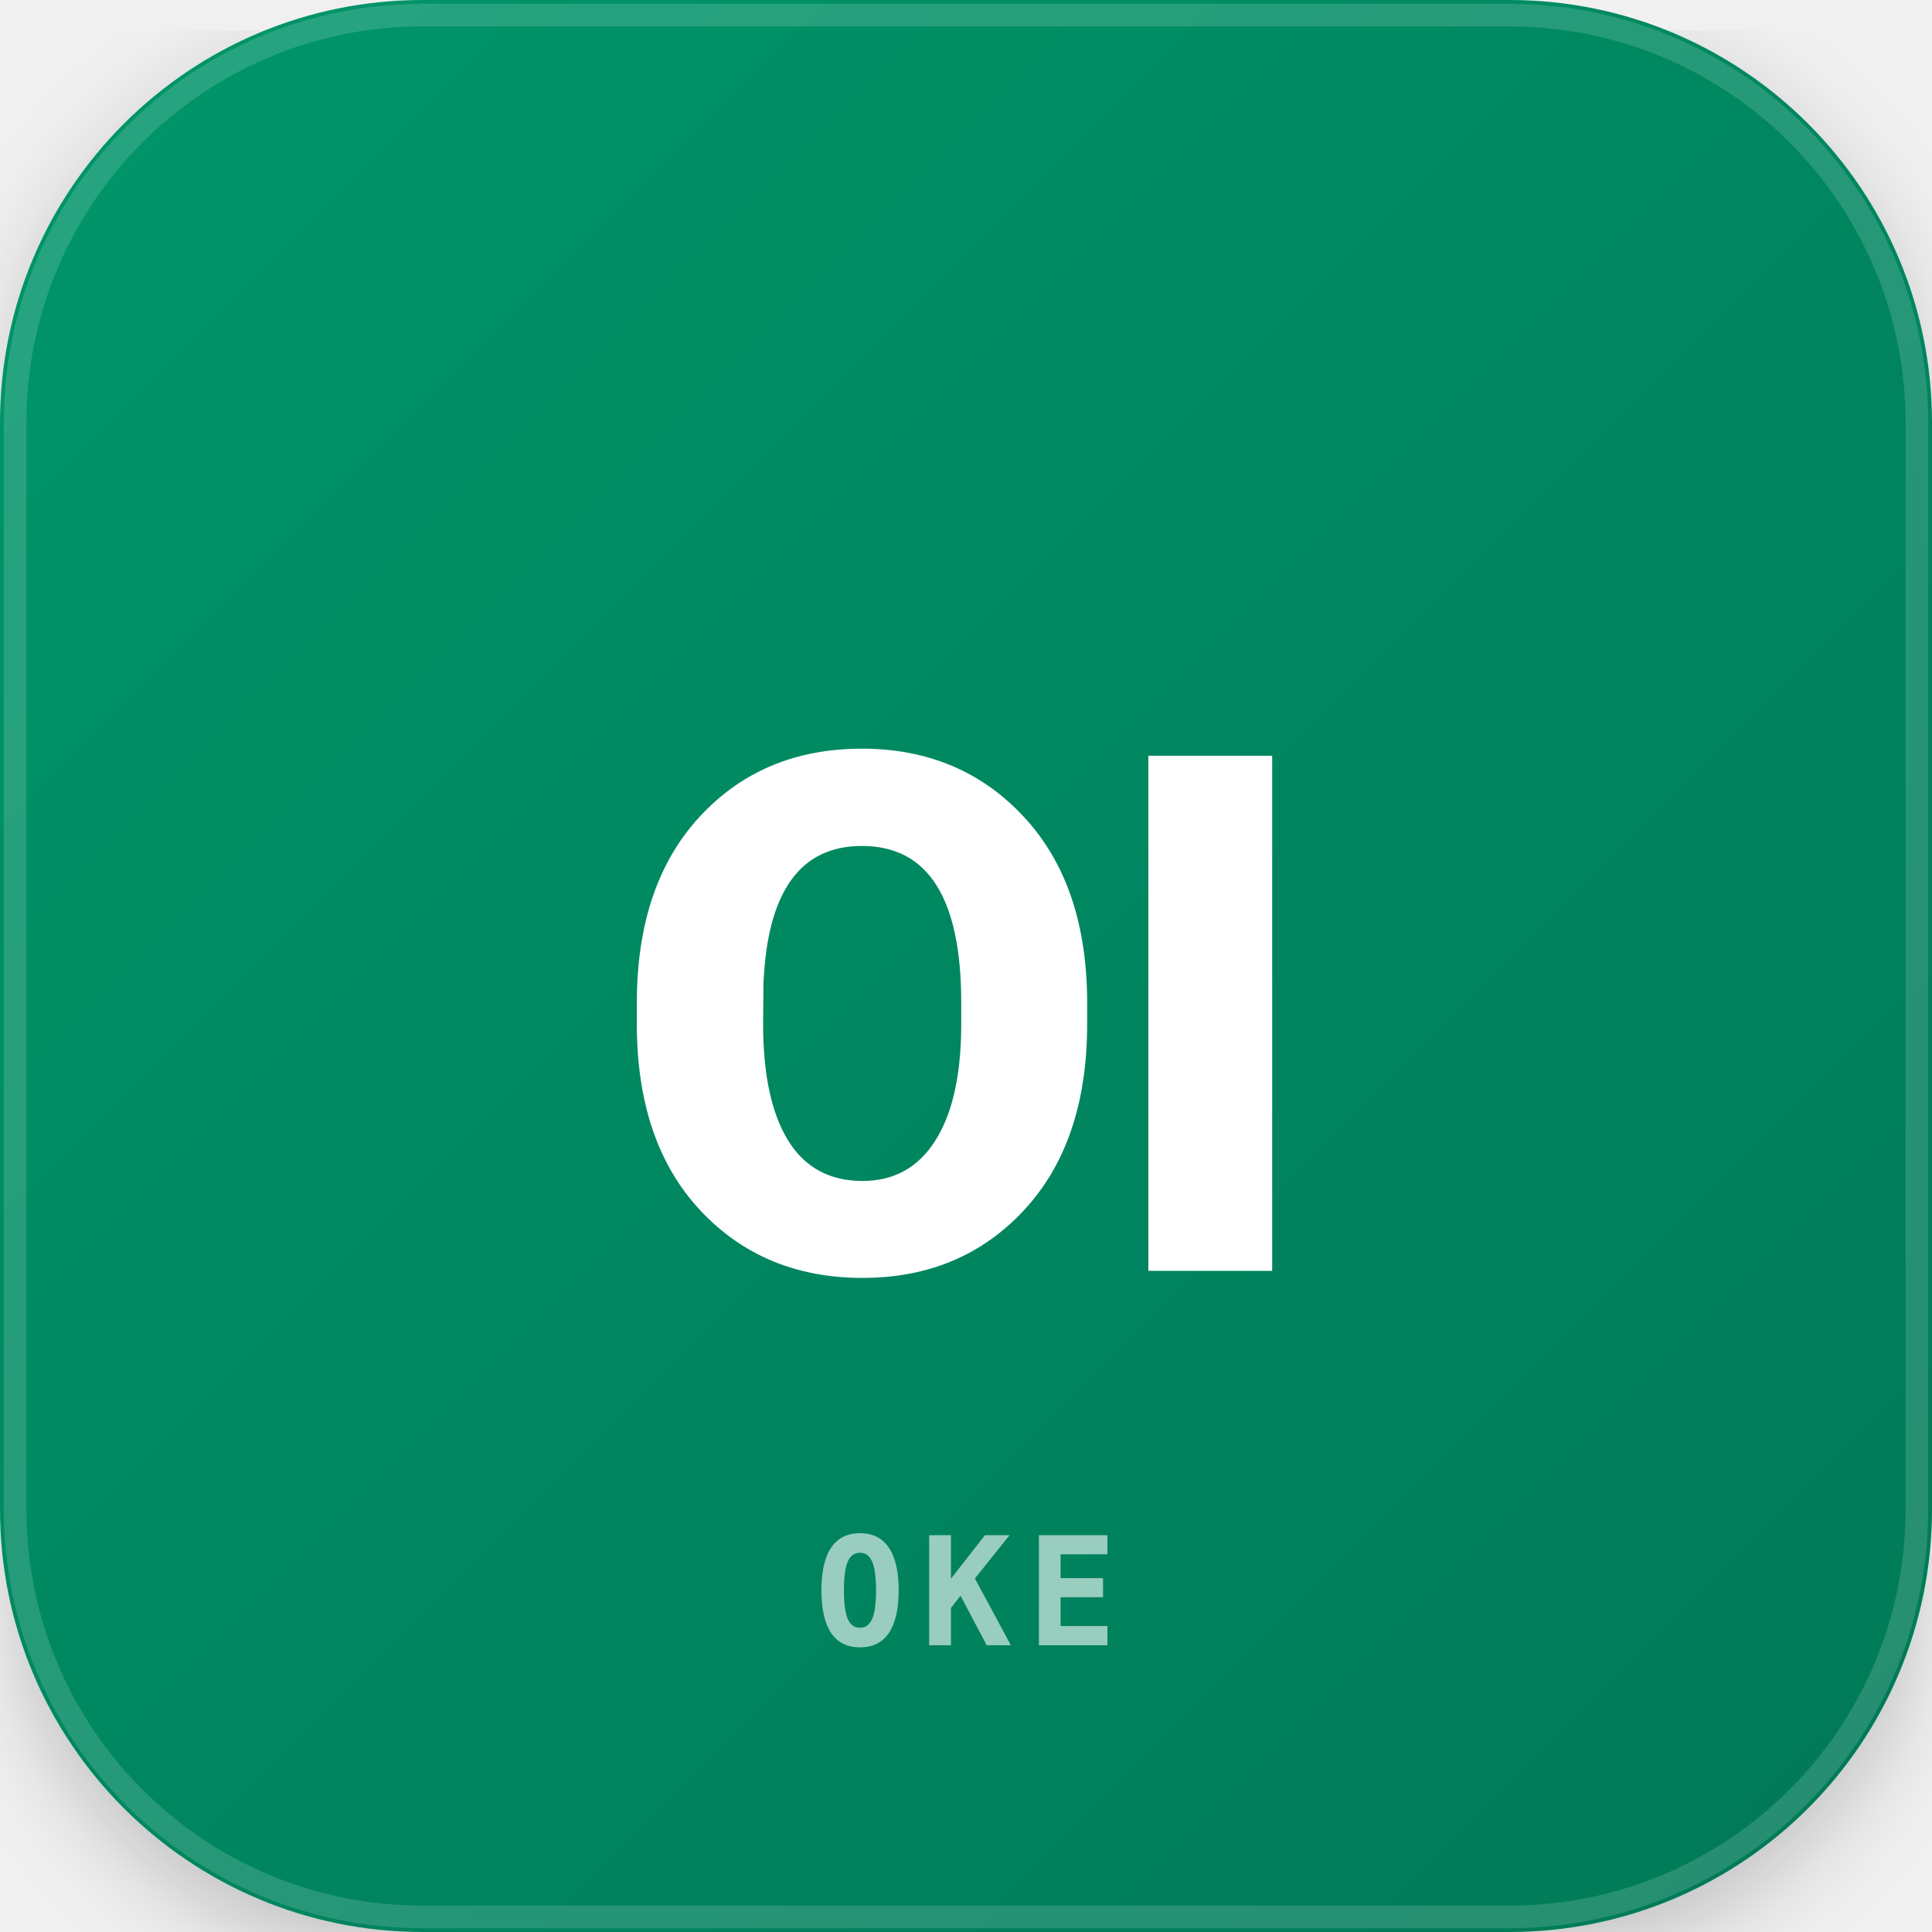
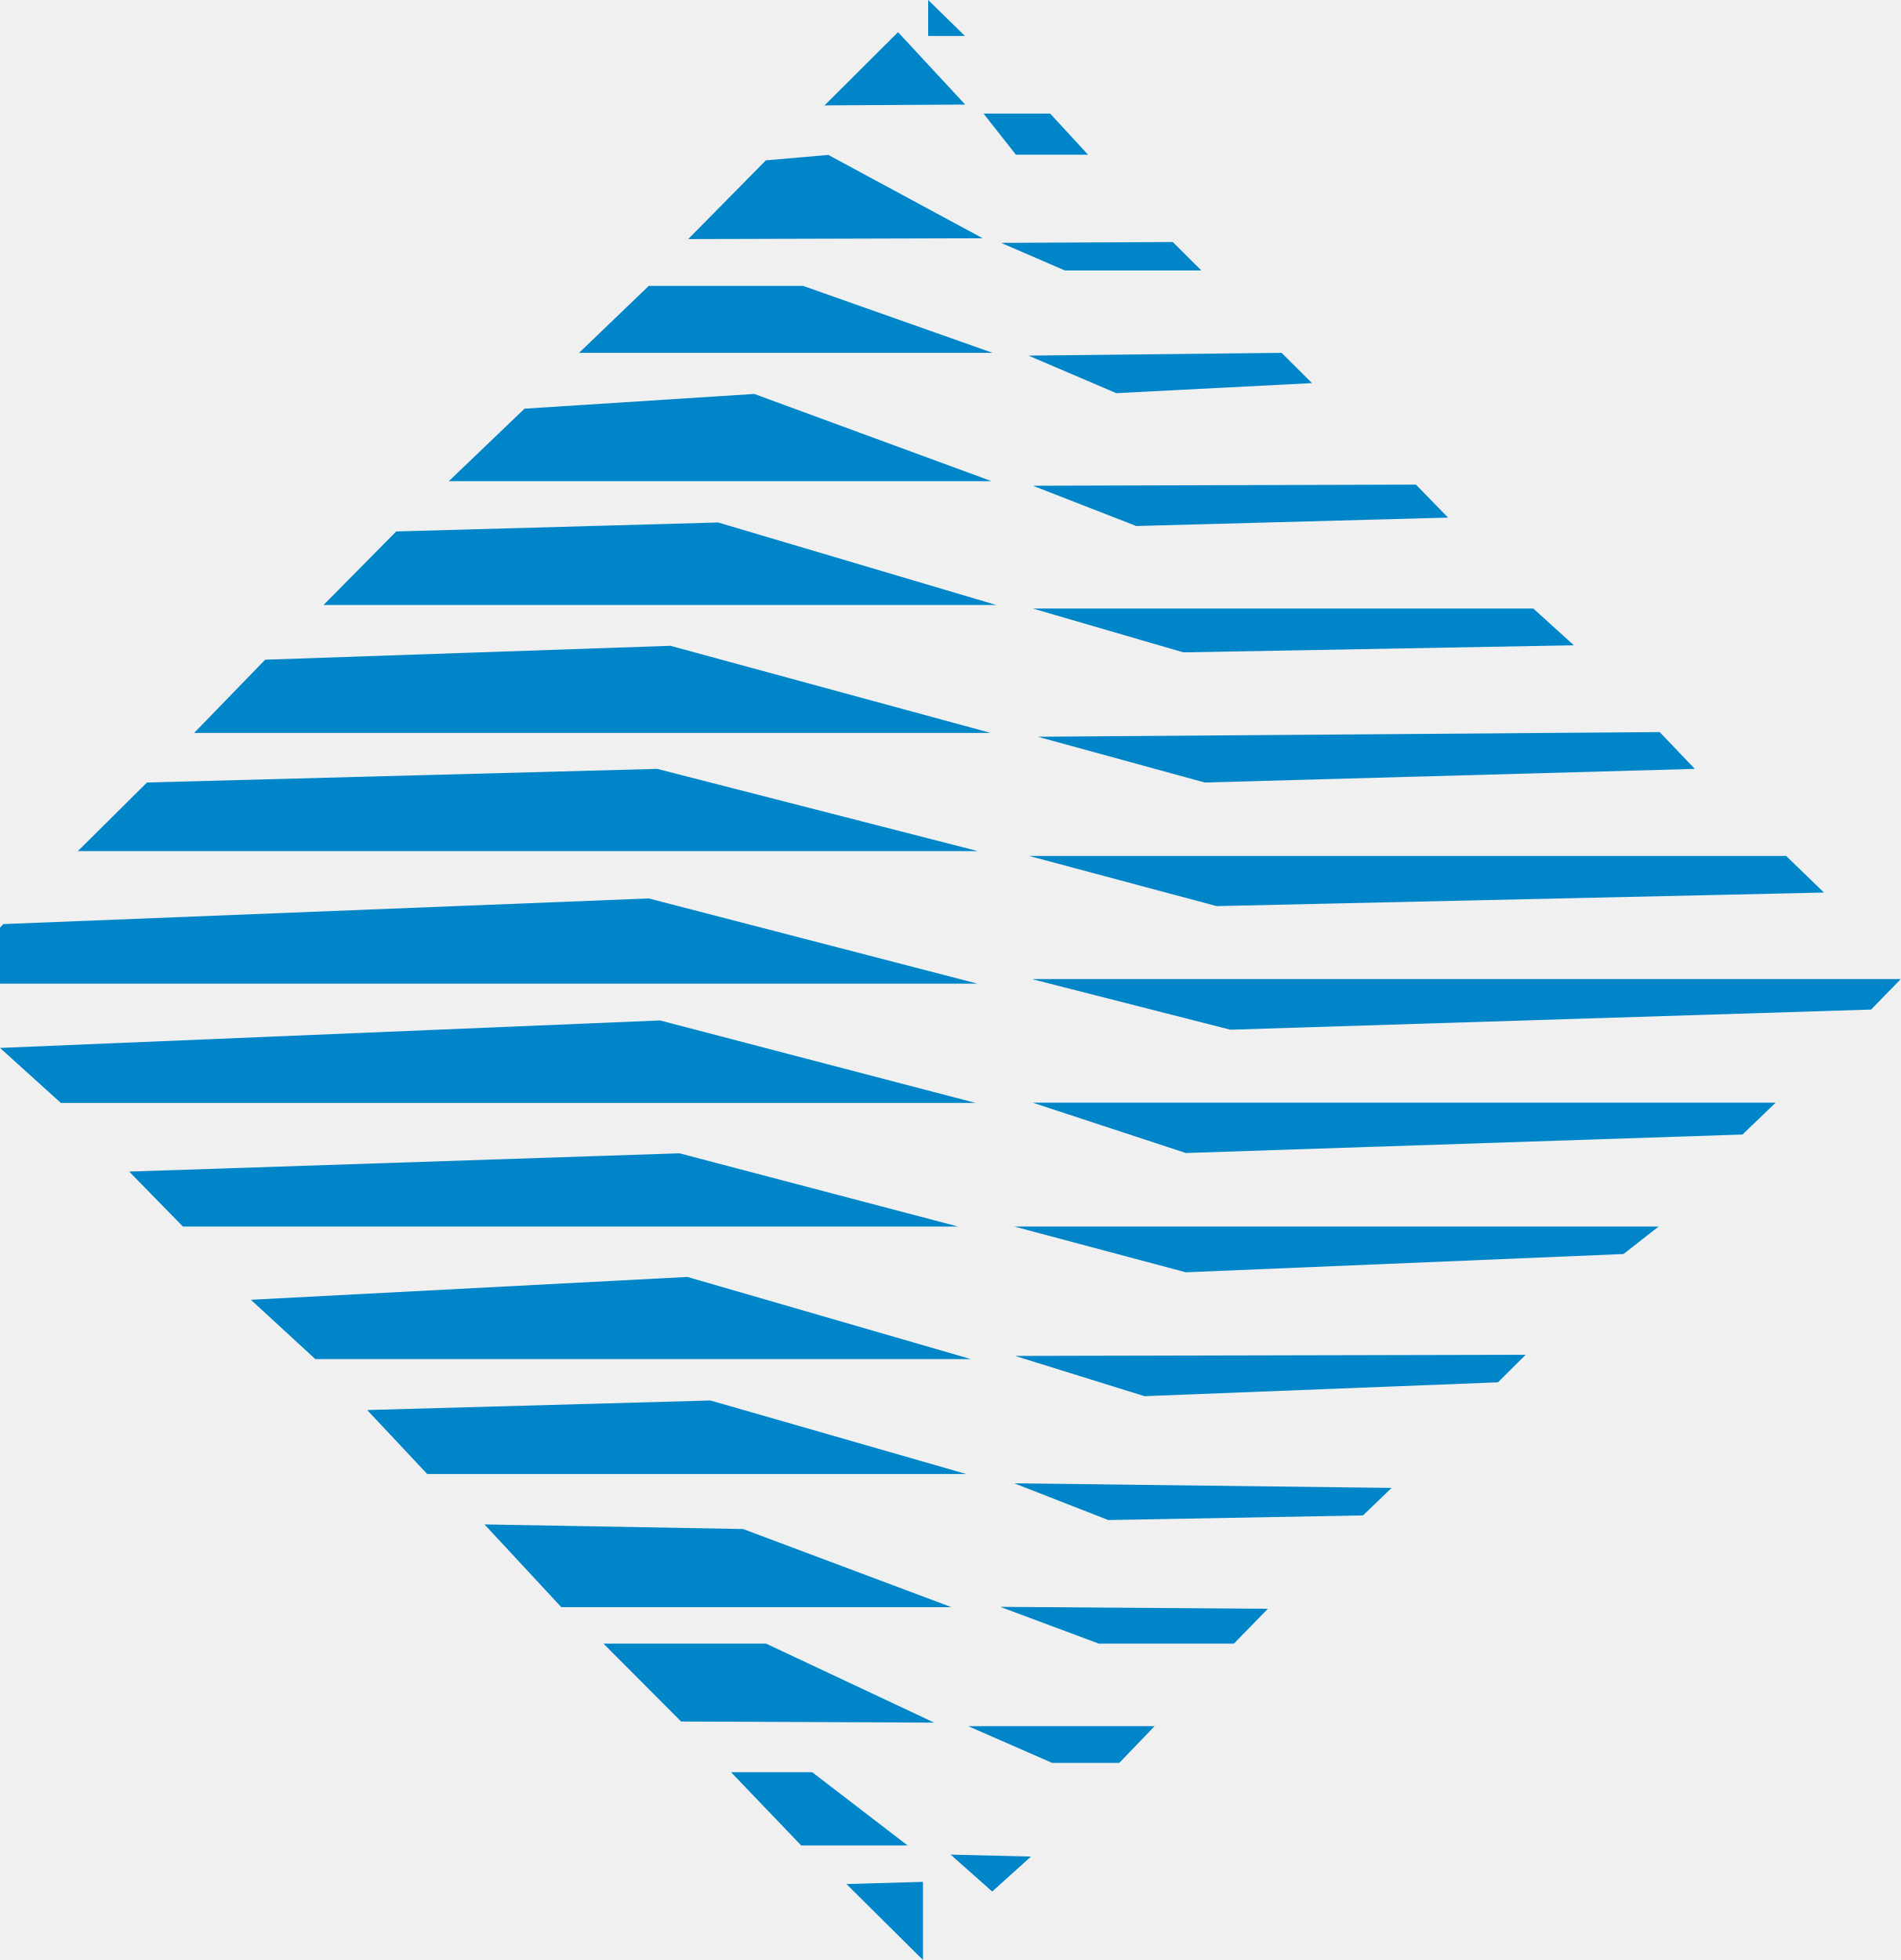
- <svg xmlns="http://www.w3.org/2000/svg" viewBox="0 0 256 256" width="256" height="256">
-   <defs>
-     <linearGradient id="grad-OKE" x1="0%" y1="0%" x2="100%" y2="100%">
-       <stop offset="0%" stop-color="#059669" />
-       <stop offset="100%" stop-color="#047857" />
-     </linearGradient>
-     <filter id="shadow-OKE" x="-10%" y="-10%" width="120%" height="120%">
-       <feDropShadow dx="0" dy="4" stdDeviation="6" flood-opacity="0.2" />
-     </filter>
-   </defs>
-   <rect width="256" height="256" rx="56" fill="url(#grad-OKE)" filter="url(#shadow-OKE)" />
-   <rect x="2" y="2" width="252" height="252" rx="54" fill="none" stroke="#ffffff" stroke-width="3" stroke-opacity="0.15" />
-   <text x="128" y="142" font-family="system-ui, -apple-system, BlinkMacSystemFont, 'Segoe UI', Roboto, sans-serif" font-size="96" font-weight="800" letter-spacing="-1.5" fill="#ffffff" text-anchor="middle" dominant-baseline="middle">
-     OI
-   </text>
-   <text x="128" y="218" font-family="ui-monospace, SFMono-Regular, Menlo, Monaco, Consolas, monospace" font-size="20" font-weight="700" letter-spacing="2" fill="#ffffff" fill-opacity="0.6" text-anchor="middle">
-     OKE
-   </text>
+ <svg xmlns="http://www.w3.org/2000/svg" viewBox="804.533 15.238 40.464 41.722">
+   <path d="M822.553 55.343L824.182 55.297L824.182 56.96L822.553 55.343M825.653 55.5L824.771 54.717L826.481 54.758L825.659 55.5L825.653 55.5M821.589 54.521L820.096 52.962L821.823 52.962L823.854 54.521L821.589 54.521M826.931 52.764L825.145 51.982L829.114 51.982L828.361 52.764L826.931 52.764M819.033 51.883L817.381 50.226L820.843 50.226L824.421 51.907L819.033 51.883M827.912 50.226L827.912 50.22L825.828 49.443L831.524 49.484L830.801 50.226L827.912 50.226M816.477 49.449L816.477 49.443L814.848 47.688L820.352 47.786L824.788 49.449L816.477 49.449M826.126 46.813L834.158 46.911L833.551 47.496L828.128 47.595L826.126 46.813M813.628 46.615L812.35 45.253L819.658 45.05L825.104 46.615L813.628 46.615M826.143 44.101L826.149 44.101L837.012 44.077L836.423 44.663L828.898 44.958L826.143 44.101M811.246 44.169L809.874 42.906L819.167 42.42L825.203 44.169L811.246 44.169M826.126 41.347L826.131 41.347L839.843 41.347L839.096 41.932L829.779 42.321L826.126 41.347M808.427 41.347L807.283 40.177L807.289 40.177L818.998 39.788L824.929 41.347L808.427 41.347M826.517 38.71L842.335 38.71L841.629 39.388L829.779 39.782L826.517 38.71M805.829 38.716L804.533 37.545L818.584 36.96L825.303 38.716L805.829 38.716M826.522 36.085L826.528 36.079L844.998 36.079L844.367 36.728L830.725 37.157L826.522 36.085M803.378 36.177L804.598 34.915L804.598 34.909L818.344 34.363L825.343 36.177L803.378 36.177M826.444 33.459L842.558 33.459L843.363 34.237L830.434 34.526L826.444 33.459M826.423 33.459L826.423 33.454L826.444 33.459L826.423 33.459M806.191 33.355L807.662 31.895L818.525 31.605L825.349 33.355L806.191 33.355M826.627 30.921L839.866 30.822L840.614 31.605L830.182 31.895L826.627 30.921M808.666 30.84L810.178 29.281L810.183 29.281L818.805 28.985L825.624 30.84L808.666 30.84M826.522 28.192L826.528 28.192L837.176 28.192L838.039 28.974L829.727 29.125L826.522 28.192M811.421 28.116L812.968 26.551L819.821 26.36L825.74 28.116L811.421 28.116M826.522 25.578L826.517 25.578L834.677 25.554L835.36 26.256L828.723 26.435L826.522 25.578M814.089 25.48L815.7 23.937L820.591 23.624L825.641 25.48L814.089 25.48M826.429 22.808L826.435 22.808L831.817 22.749L832.464 23.393L828.297 23.607L826.429 22.808M816.861 22.749L818.344 21.324L818.339 21.324L821.631 21.324L825.664 22.749L816.861 22.749M827.2 20.994L825.845 20.408L829.5 20.39L830.107 20.994L827.2 20.994M820.837 18.652L820.831 18.652L822.167 18.536L825.454 20.31L819.185 20.327L820.837 18.652M826.16 18.531L825.472 17.656L826.89 17.656L827.696 18.531L826.16 18.531M822.075 17.481L822.087 17.481L822.08 17.487L822.075 17.481M823.651 15.923L825.081 17.464L822.087 17.481L823.651 15.923M824.293 16.003L824.293 15.238L825.075 16.003L824.293 16.003" fill="#0085C9" />
</svg>
